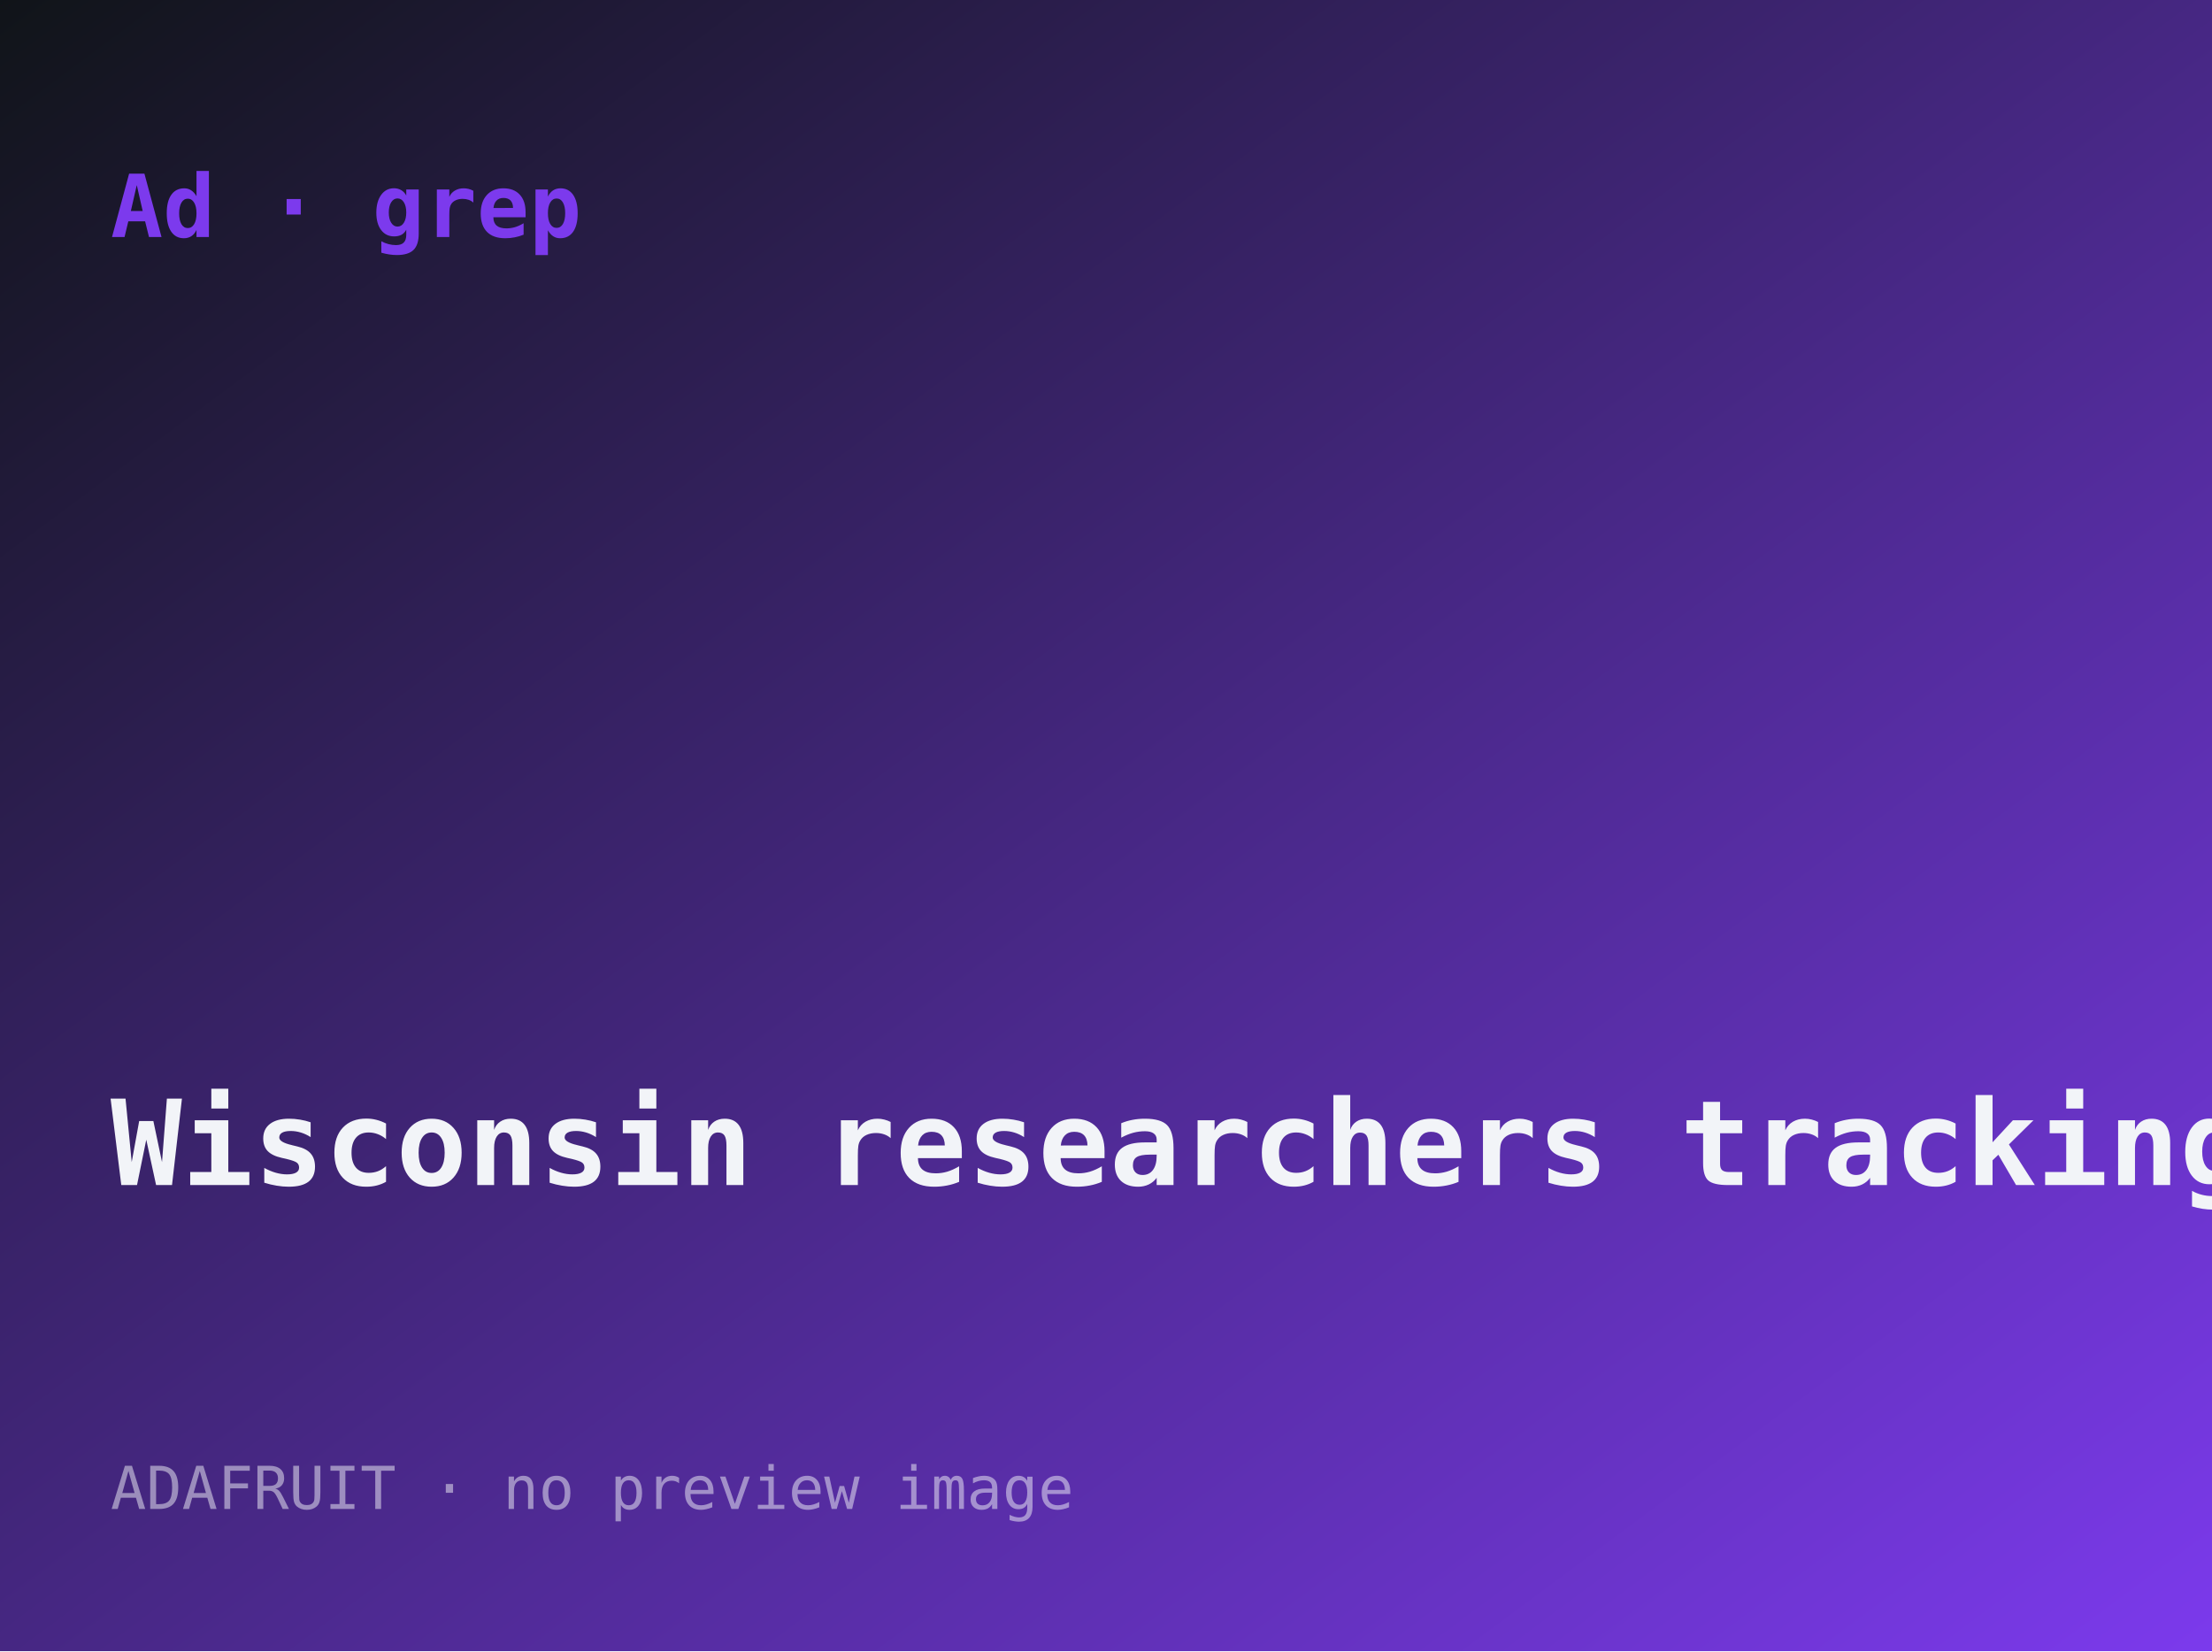
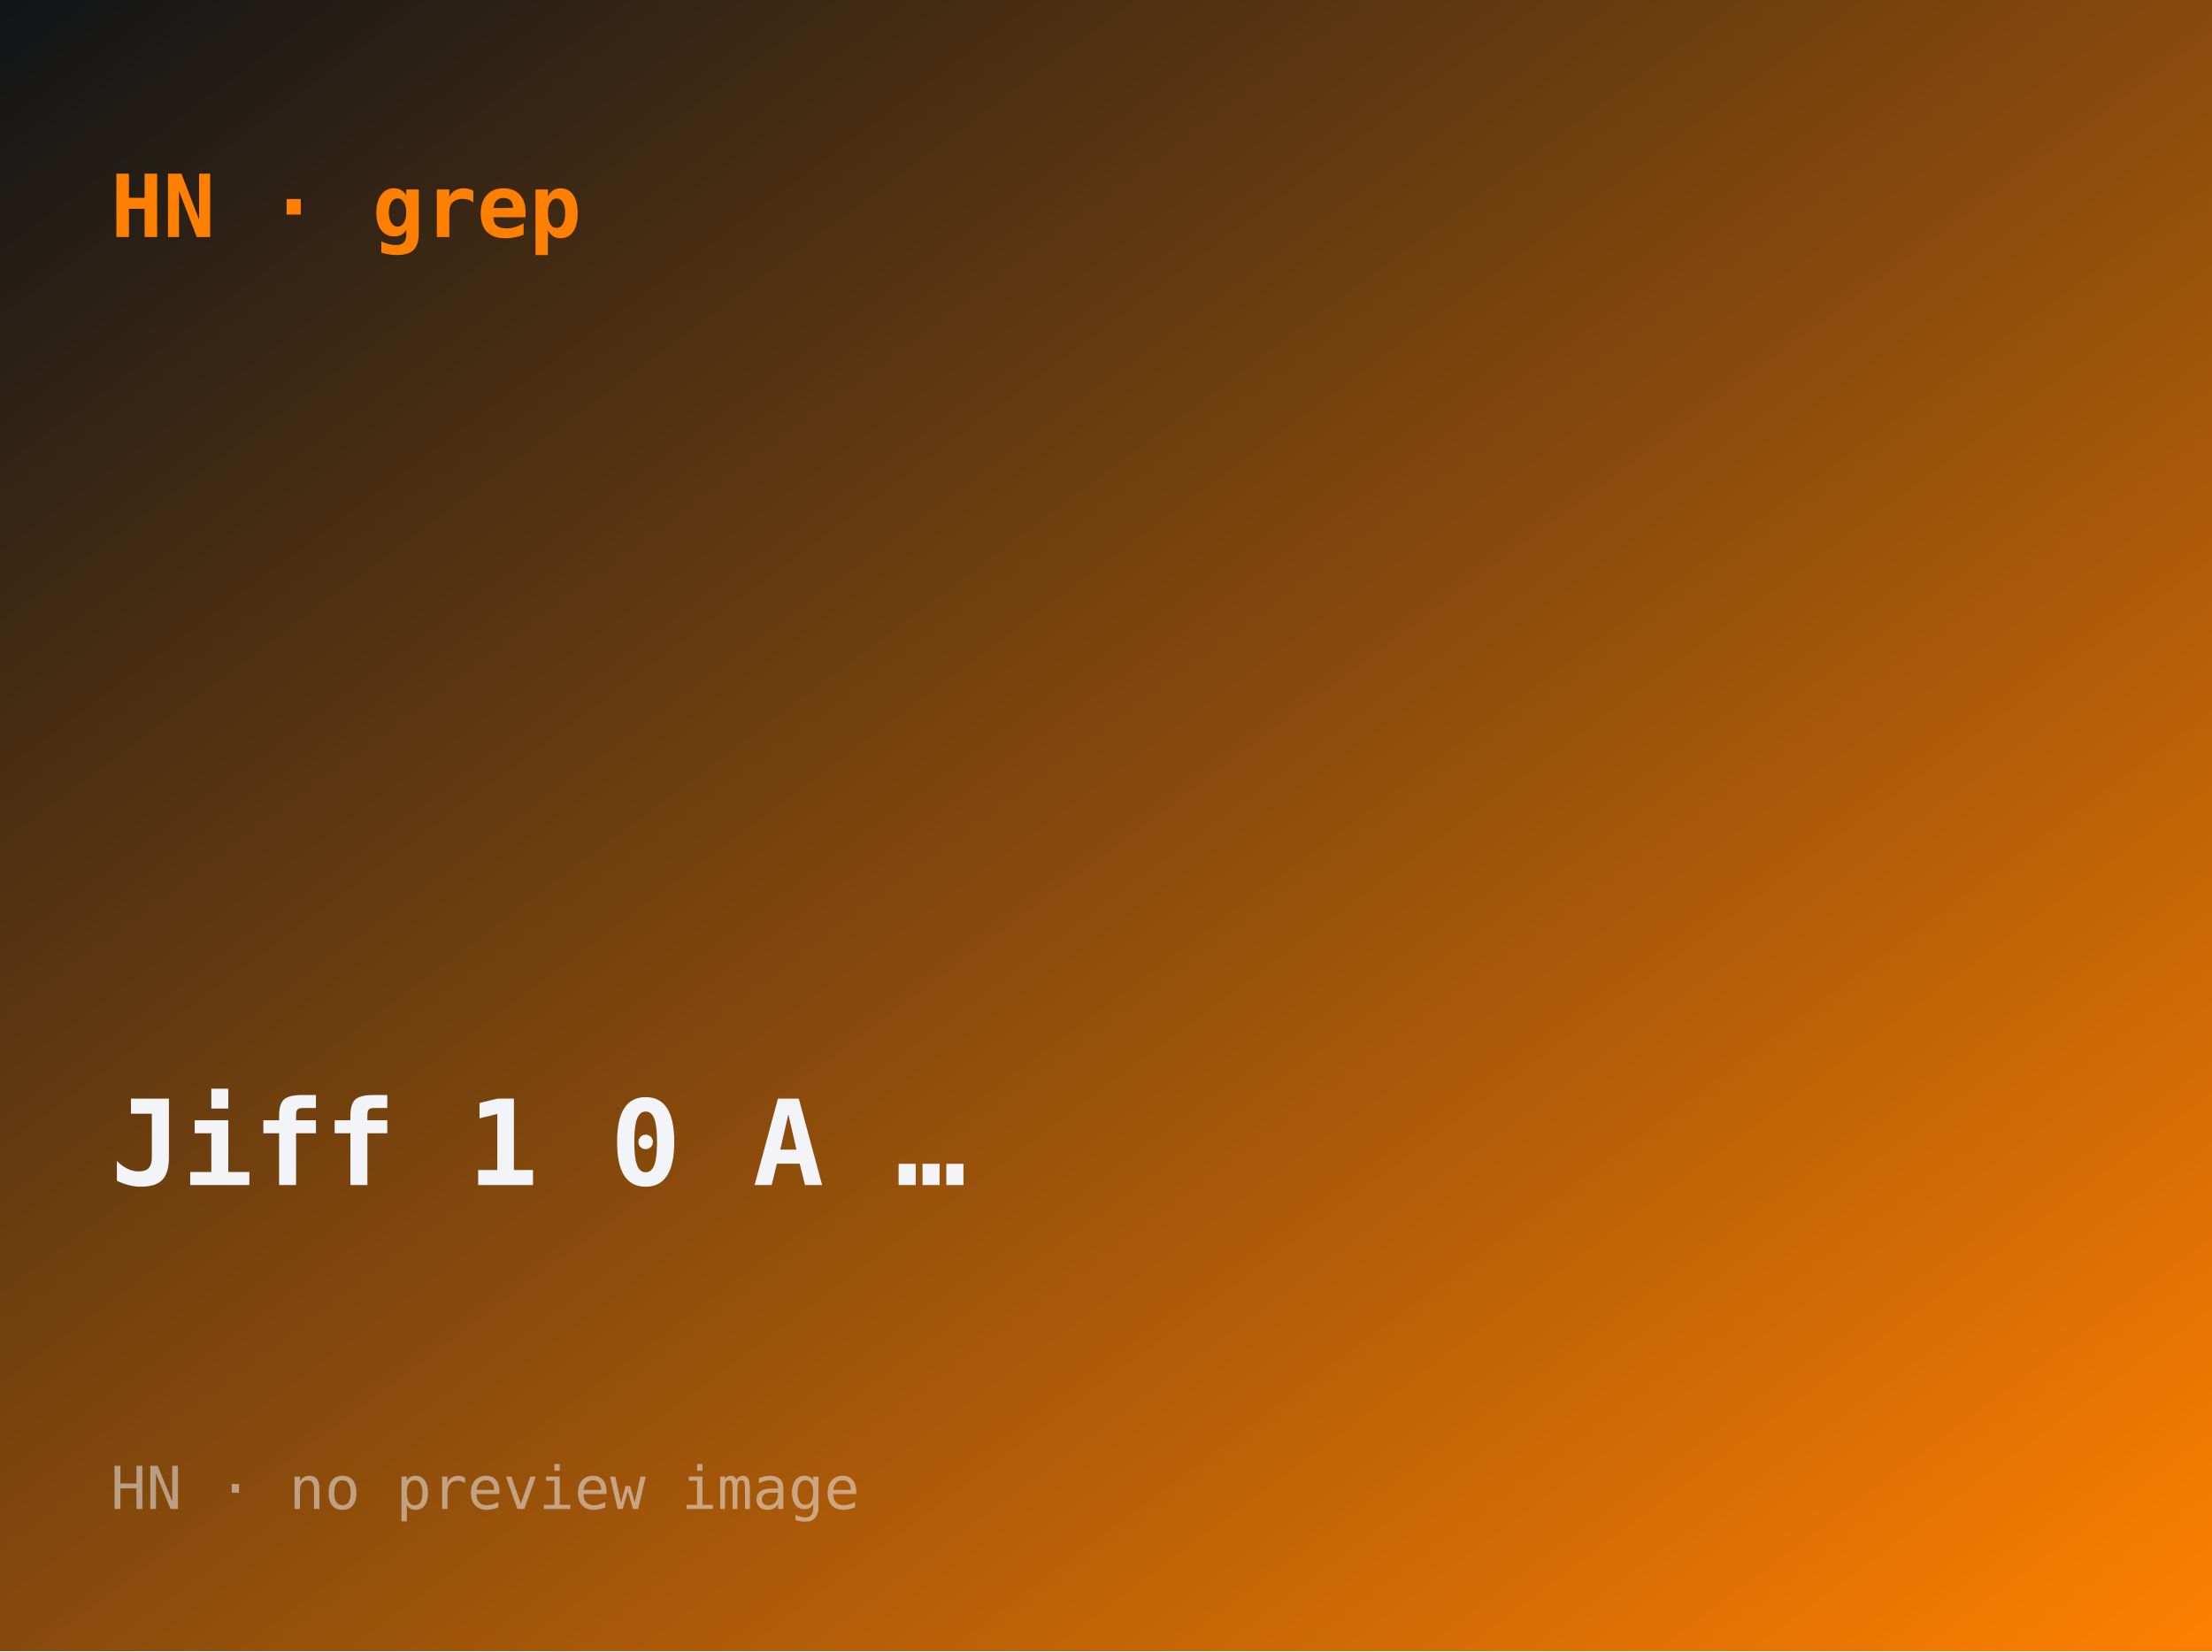
- <svg xmlns="http://www.w3.org/2000/svg" width="560" height="418" viewBox="0 0 560 418" role="img" aria-label="Wisconsin researchers tracking monarchs with tiny solar tags">
+ <svg xmlns="http://www.w3.org/2000/svg" width="560" height="418" viewBox="0 0 560 418" role="img" aria-label="Jiff 1.0: A datetime library for Rust">
  <defs>
    <linearGradient id="g" x1="0" y1="0" x2="1" y2="1">
      <stop offset="0" stop-color="#101418" />
-       <stop offset="1" stop-color="#7c3aed" />
+       <stop offset="1" stop-color="#ff8000" />
    </linearGradient>
  </defs>
  <rect width="560" height="418" fill="url(#g)" />
-   <text x="28" y="60" font-family="ui-monospace,monospace" font-size="22" fill="#7c3aed" font-weight="700">Ad · grep</text>
-   <text x="28" y="300" font-family="ui-monospace,monospace" font-size="30" fill="#f2f4f8" font-weight="600">Wisconsin researchers tracking monarchs …</text>
-   <text x="28" y="382" font-family="ui-monospace,monospace" font-size="15" fill="rgba(242,244,248,.5)">ADAFRUIT · no preview image</text>
+   <text x="28" y="60" font-family="ui-monospace,monospace" font-size="22" fill="#ff8000" font-weight="700">HN · grep</text>
+   <text x="28" y="300" font-family="ui-monospace,monospace" font-size="30" fill="#f2f4f8" font-weight="600">Jiff 1 0 A …</text>
+   <text x="28" y="382" font-family="ui-monospace,monospace" font-size="15" fill="rgba(242,244,248,.5)">HN · no preview image</text>
</svg>
